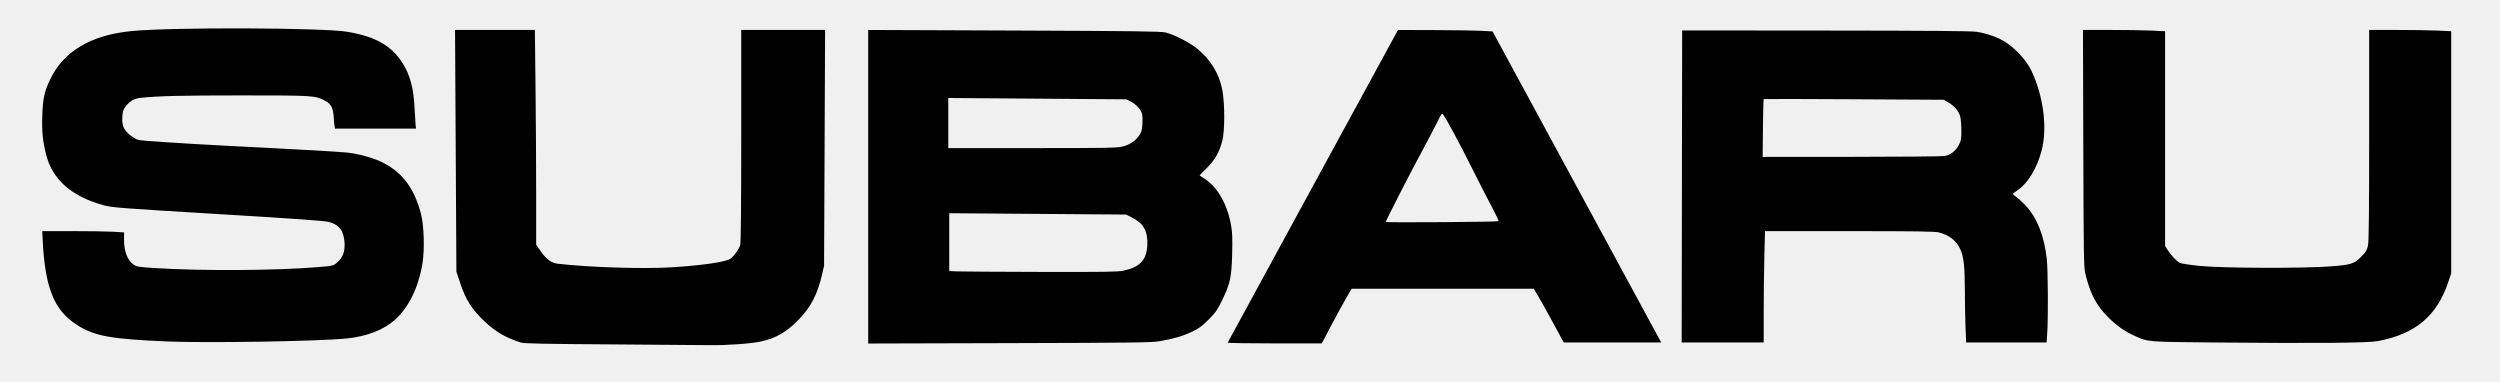
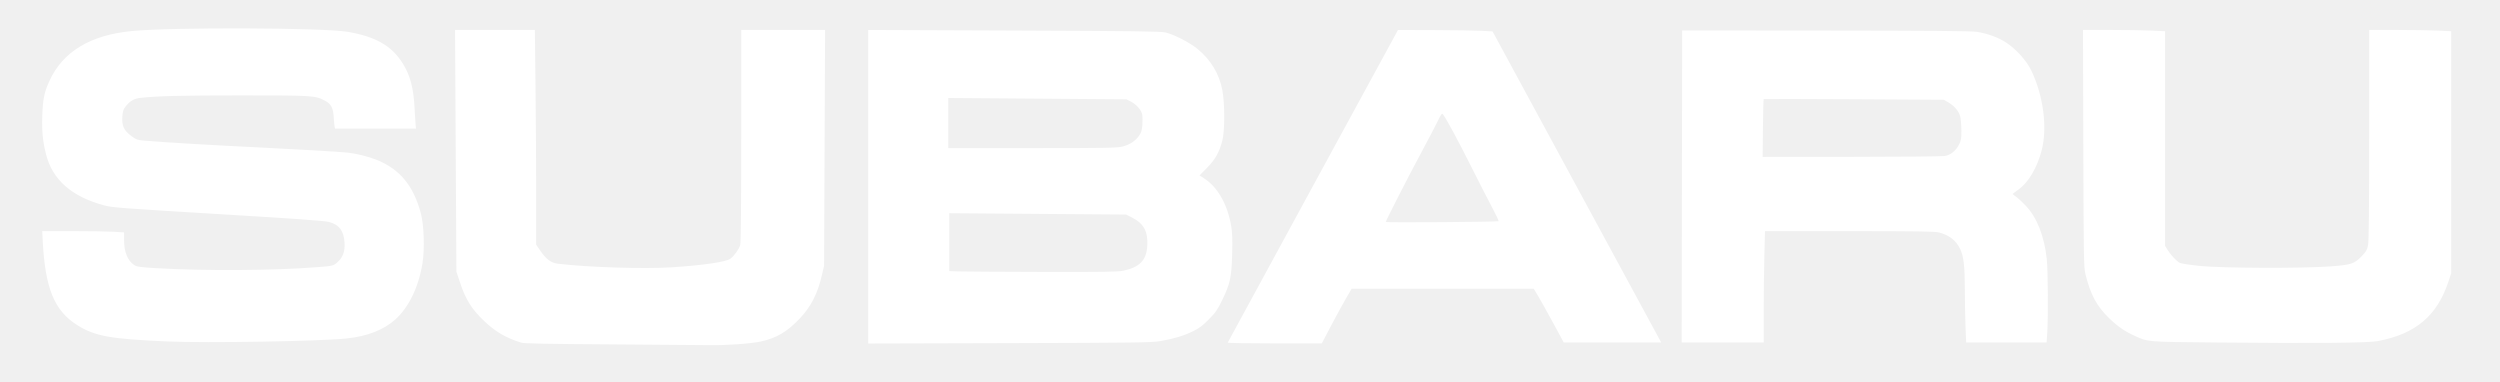
<svg xmlns="http://www.w3.org/2000/svg" version="1.1" id="svg2" width="2560" height="391" viewBox="0 0 2560 391">
  <defs id="defs6" />
  <g id="g8">
-     <path style="fill:#000000" d="m 626.533,352.656 c -67.954,-0.422 -89.946,-0.853 -93,-1.824 -15.724,-4.998 -26.071,-11.053 -37.698,-22.06 -12.455,-11.791 -18.804,-21.709 -24.189,-37.787 l -4.293,-12.818 -0.692,-123.75 -0.692,-123.75 h 40.868 40.868 l 0.663,57.75 c 0.365,31.762 0.663,81.234 0.664,109.936 l 9.5e-4,52.186 4.319,6.314 c 5.836,8.53 11.054,12.389 17.843,13.196 31.009,3.682 87.959,5.489 116.338,3.693 31.849,-2.016 55.934,-5.524 60.339,-8.788 3.981,-2.95 8.946,-9.852 10.115,-14.061 0.683,-2.46 1.036,-40.489 1.04,-111.975 l 0.006,-108.25 h 42.93 42.93 l -0.518,120.75 -0.518,120.75 -2.377,10.182 c -4.31,18.464 -11.036,31.603 -22.279,43.522 -13.061,13.845 -23.976,20.315 -40.277,23.873 -10.003,2.183 -36.018,4.013 -52.391,3.685 -6.05,-0.121 -51.05,-0.469 -100,-0.773 z m 262.5,-161.431 V 30.685 l 149.25,0.58 c 123.339,0.48 150.292,0.825 155.25,1.989 8.713,2.046 24.956,10.413 32.758,16.873 13.683,11.331 22.24,25.554 25.381,42.182 2.616,13.849 2.592,41.912 -0.043,51.858 -3.169,11.959 -7.281,19.232 -15.68,27.734 l -7.64,7.734 4.786,3.071 c 13.683,8.78 23.76,26.43 27.558,48.266 1.255,7.218 1.486,13.495 1.075,29.195 -0.626,23.891 -2.023,30.308 -10.312,47.364 -4.773,9.821 -6.633,12.485 -13.702,19.621 -6.611,6.673 -9.81,9.039 -16.68,12.334 -9.507,4.56 -18.924,7.364 -33,9.825 -8.483,1.483 -24.991,1.703 -154.25,2.058 l -144.75,0.397 z m 261.284,85.969 c 16.735,-3.546 23.654,-10.744 24.508,-25.498 0.849,-14.668 -3.622,-22.886 -15.794,-29.03 l -5.867,-2.962 -90.566,-0.683 -90.566,-0.683 v 29.625 29.625 l 8.75,0.333 c 4.812,0.183 43.4,0.418 85.75,0.522 63.682,0.156 78.173,-0.06 83.784,-1.249 z m -0.99,-127.096 c 7.506,-1.897 13.166,-5.589 17.057,-11.124 2.33,-3.315 3.002,-5.513 3.404,-11.13 0.275,-3.85 0.193,-8.641 -0.184,-10.648 -0.857,-4.565 -6.055,-10.418 -11.805,-13.289 l -4.393,-2.194 -91.186,-0.687 -91.186,-0.687 v 25.664 25.664 h 86.044 c 74.849,0 86.852,-0.204 92.25,-1.568 z m 107.872,200.715 c 0.183,-0.47 39.483,-72.687 87.333,-160.483 l 87,-159.629 37,0.114 c 20.35,0.063 42.142,0.393 48.426,0.733 l 11.426,0.618 81.858,151 c 45.022,83.05 83.87,154.713 86.329,159.25 l 4.471,8.25 h -49.884 -49.884 l -10.727,-19.75 c -5.9,-10.863 -12.812,-23.238 -15.36,-27.5 l -4.633,-7.75 h -93.238 -93.238 l -5.773,9.895 c -3.175,5.442 -10.048,18.031 -15.273,27.974 l -9.5,18.079 -48.333,0.026 c -26.583,0.014 -48.183,-0.358 -48,-0.828 z M 1534.547,226.487 c 0.328,-0.328 -2.809,-6.961 -6.971,-14.74 -4.162,-7.779 -13.693,-26.392 -21.181,-41.362 -12.392,-24.776 -25.095,-48.34 -28.611,-53.073 -1.259,-1.695 -1.771,-1.048 -5.939,7.5 -2.508,5.145 -10.261,19.93 -17.228,32.855 -12.395,22.995 -35.585,68.362 -35.585,69.616 0,0.8 114.708,0.009 115.514,-0.797 z m 734.486,124.223 c -71.653,-0.667 -69.142,-0.46 -83.314,-6.885 -9.85,-4.466 -17.494,-9.766 -25.976,-18.01 -12.93,-12.567 -19.145,-24.204 -24.38,-45.647 -1.554,-6.365 -1.74,-18.008 -2.05,-128.25 l -0.341,-121.25 h 28.372 c 15.605,0 34.519,0.295 42.031,0.655 l 13.658,0.655 V 141.842 251.707 l 2.616,4.23 c 3.255,5.263 9.078,11.472 12.392,13.213 1.38,0.725 10.605,2.141 20.5,3.146 22.972,2.333 104.422,2.647 133.491,0.514 21.661,-1.589 24.648,-2.556 32.393,-10.49 4.484,-4.593 5.457,-6.284 6.444,-11.198 0.84,-4.183 1.163,-35.55 1.163,-113.122 V 30.668 h 28.342 c 15.588,0 34.488,0.295 42,0.655 l 13.658,0.655 V 155.925 279.873 l -2.972,8.87 c -11.651,34.777 -33.564,53.188 -72.028,60.518 -10.223,1.948 -62.936,2.408 -166,1.449 z m -2097.5,-1.054 C 113.454,347.183 97.327,344.291 79.43,333.136 55.505,318.224 46.086,295.113 43.678,245.418 l -0.424,-8.75 h 31.234 c 17.179,0 36.029,0.293 41.889,0.652 l 10.656,0.652 v 7.689 c 0,12.303 3.612,21.233 10.41,25.733 2.665,1.764 5.843,2.209 23.09,3.23 48.609,2.879 121.025,2.433 164,-1.009 16.516,-1.323 16.794,-1.389 20.877,-4.974 5.661,-4.97 7.933,-11.093 7.407,-19.957 -0.731,-12.32 -5.448,-18.637 -15.972,-21.391 -4.665,-1.221 -34.362,-3.338 -113.812,-8.114 -100.005,-6.011 -108.139,-6.635 -116.669,-8.946 -32.988,-8.936 -52.688,-26.268 -59.182,-52.066 -3.46,-13.743 -4.422,-23.621 -3.877,-39.788 0.57,-16.894 2.025,-23.955 7.326,-35.552 13.661,-29.886 41.866,-46.945 84.402,-51.048 41.669,-4.02 196.199,-3.446 221.064,0.821 28.722,4.929 45.156,14.384 56.371,32.433 7.74,12.457 11.108,25.441 12.096,46.634 0.295,6.325 0.737,13.412 0.983,15.75 l 0.447,4.25 H 384.533 343.071 l -0.463,-2.25 c -0.255,-1.238 -0.646,-5.416 -0.87,-9.285 -0.549,-9.484 -2.635,-13.565 -8.594,-16.808 -10.163,-5.531 -11.638,-5.628 -86.111,-5.628 -61.551,4e-5 -85.469,0.588 -103.247,2.536 -6.45,0.707 -10.565,3.068 -15.039,8.628 -2.48,3.082 -3.055,4.85 -3.471,10.669 -0.664,9.281 1.637,14.196 9.269,19.798 4.991,3.664 6.267,4.115 13.256,4.689 23.839,1.956 67.214,4.512 121.233,7.144 35.761,1.742 77.588,4.193 86.5,5.068 8.798,0.864 21.64,4.027 30.092,7.411 23.796,9.528 37.905,26.644 45.383,55.053 3.179,12.079 3.94,36.764 1.575,51.124 -3.999,24.282 -13.924,44.776 -27.748,57.297 -11.759,10.651 -28.971,17.361 -50.027,19.505 -28.202,2.871 -142.636,4.767 -183.274,3.037 z m 1550.747,-158.738 0.253,-159.75 147,0.122 c 105.499,0.087 149.117,0.447 154.5,1.275 11.201,1.723 22.116,5.693 30.245,11.001 10.196,6.657 20.957,18.61 25.75,28.602 12.423,25.897 16.665,58.531 10.634,81.804 -4.639,17.902 -13.745,33.185 -24.022,40.32 -3.071,2.132 -5.586,4.101 -5.588,4.377 0,0.275 1.567,1.571 3.49,2.88 1.922,1.309 6.386,5.445 9.921,9.192 11.507,12.198 18.919,31.094 21.463,54.717 1.203,11.172 1.494,59.728 0.452,75.461 l -0.646,9.75 h -41.193 -41.193 l -0.653,-15.75 c -0.359,-8.662 -0.67,-25.875 -0.692,-38.25 -0.042,-24.437 -1.246,-34.651 -4.96,-42.063 -4.322,-8.624 -10.999,-13.771 -21.508,-16.578 -3.987,-1.065 -22.55,-1.338 -91.59,-1.347 l -86.59,-0.012 -0.66,25.662 c -0.363,14.114 -0.66,39.764 -0.66,57 v 31.338 h -42.003 -42.003 z m 269.028,-31.155 c 6.052,-0.996 11.417,-5.254 14.721,-11.682 2.205,-4.292 2.495,-6.07 2.422,-14.893 -0.045,-5.511 -0.627,-11.938 -1.292,-14.283 -1.493,-5.263 -5.941,-10.456 -12.012,-14.025 l -4.613,-2.712 -92,-0.532 c -50.6,-0.293 -92.225,-0.368 -92.5,-0.168 -0.275,0.2 -0.632,13.602 -0.793,29.782 l -0.293,29.418 90.793,-0.06 c 49.936,-0.033 92.941,-0.413 95.567,-0.845 z" id="path170" />
+     <path style="fill:#ffffff" d="m 626.533,352.656 c -67.954,-0.422 -89.946,-0.853 -93,-1.824 -15.724,-4.998 -26.071,-11.053 -37.698,-22.06 -12.455,-11.791 -18.804,-21.709 -24.189,-37.787 l -4.293,-12.818 -0.692,-123.75 -0.692,-123.75 h 40.868 40.868 l 0.663,57.75 c 0.365,31.762 0.663,81.234 0.664,109.936 l 9.5e-4,52.186 4.319,6.314 c 5.836,8.53 11.054,12.389 17.843,13.196 31.009,3.682 87.959,5.489 116.338,3.693 31.849,-2.016 55.934,-5.524 60.339,-8.788 3.981,-2.95 8.946,-9.852 10.115,-14.061 0.683,-2.46 1.036,-40.489 1.04,-111.975 l 0.006,-108.25 h 42.93 42.93 l -0.518,120.75 -0.518,120.75 -2.377,10.182 c -4.31,18.464 -11.036,31.603 -22.279,43.522 -13.061,13.845 -23.976,20.315 -40.277,23.873 -10.003,2.183 -36.018,4.013 -52.391,3.685 -6.05,-0.121 -51.05,-0.469 -100,-0.773 z m 262.5,-161.431 V 30.685 l 149.25,0.58 c 123.339,0.48 150.292,0.825 155.25,1.989 8.713,2.046 24.956,10.413 32.758,16.873 13.683,11.331 22.24,25.554 25.381,42.182 2.616,13.849 2.592,41.912 -0.043,51.858 -3.169,11.959 -7.281,19.232 -15.68,27.734 l -7.64,7.734 4.786,3.071 c 13.683,8.78 23.76,26.43 27.558,48.266 1.255,7.218 1.486,13.495 1.075,29.195 -0.626,23.891 -2.023,30.308 -10.312,47.364 -4.773,9.821 -6.633,12.485 -13.702,19.621 -6.611,6.673 -9.81,9.039 -16.68,12.334 -9.507,4.56 -18.924,7.364 -33,9.825 -8.483,1.483 -24.991,1.703 -154.25,2.058 l -144.75,0.397 z m 261.284,85.969 c 16.735,-3.546 23.654,-10.744 24.508,-25.498 0.849,-14.668 -3.622,-22.886 -15.794,-29.03 l -5.867,-2.962 -90.566,-0.683 -90.566,-0.683 v 29.625 29.625 l 8.75,0.333 c 4.812,0.183 43.4,0.418 85.75,0.522 63.682,0.156 78.173,-0.06 83.784,-1.249 z m -0.99,-127.096 c 7.506,-1.897 13.166,-5.589 17.057,-11.124 2.33,-3.315 3.002,-5.513 3.404,-11.13 0.275,-3.85 0.193,-8.641 -0.184,-10.648 -0.857,-4.565 -6.055,-10.418 -11.805,-13.289 l -4.393,-2.194 -91.186,-0.687 -91.186,-0.687 v 25.664 25.664 h 86.044 c 74.849,0 86.852,-0.204 92.25,-1.568 z m 107.872,200.715 c 0.183,-0.47 39.483,-72.687 87.333,-160.483 l 87,-159.629 37,0.114 c 20.35,0.063 42.142,0.393 48.426,0.733 l 11.426,0.618 81.858,151 c 45.022,83.05 83.87,154.713 86.329,159.25 l 4.471,8.25 h -49.884 -49.884 l -10.727,-19.75 c -5.9,-10.863 -12.812,-23.238 -15.36,-27.5 l -4.633,-7.75 h -93.238 -93.238 l -5.773,9.895 c -3.175,5.442 -10.048,18.031 -15.273,27.974 l -9.5,18.079 -48.333,0.026 c -26.583,0.014 -48.183,-0.358 -48,-0.828 z M 1534.547,226.487 c 0.328,-0.328 -2.809,-6.961 -6.971,-14.74 -4.162,-7.779 -13.693,-26.392 -21.181,-41.362 -12.392,-24.776 -25.095,-48.34 -28.611,-53.073 -1.259,-1.695 -1.771,-1.048 -5.939,7.5 -2.508,5.145 -10.261,19.93 -17.228,32.855 -12.395,22.995 -35.585,68.362 -35.585,69.616 0,0.8 114.708,0.009 115.514,-0.797 z m 734.486,124.223 c -71.653,-0.667 -69.142,-0.46 -83.314,-6.885 -9.85,-4.466 -17.494,-9.766 -25.976,-18.01 -12.93,-12.567 -19.145,-24.204 -24.38,-45.647 -1.554,-6.365 -1.74,-18.008 -2.05,-128.25 l -0.341,-121.25 h 28.372 c 15.605,0 34.519,0.295 42.031,0.655 l 13.658,0.655 V 141.842 251.707 l 2.616,4.23 c 3.255,5.263 9.078,11.472 12.392,13.213 1.38,0.725 10.605,2.141 20.5,3.146 22.972,2.333 104.422,2.647 133.491,0.514 21.661,-1.589 24.648,-2.556 32.393,-10.49 4.484,-4.593 5.457,-6.284 6.444,-11.198 0.84,-4.183 1.163,-35.55 1.163,-113.122 V 30.668 h 28.342 c 15.588,0 34.488,0.295 42,0.655 l 13.658,0.655 V 155.925 279.873 l -2.972,8.87 c -11.651,34.777 -33.564,53.188 -72.028,60.518 -10.223,1.948 -62.936,2.408 -166,1.449 z m -2097.5,-1.054 C 113.454,347.183 97.327,344.291 79.43,333.136 55.505,318.224 46.086,295.113 43.678,245.418 l -0.424,-8.75 h 31.234 c 17.179,0 36.029,0.293 41.889,0.652 l 10.656,0.652 v 7.689 c 0,12.303 3.612,21.233 10.41,25.733 2.665,1.764 5.843,2.209 23.09,3.23 48.609,2.879 121.025,2.433 164,-1.009 16.516,-1.323 16.794,-1.389 20.877,-4.974 5.661,-4.97 7.933,-11.093 7.407,-19.957 -0.731,-12.32 -5.448,-18.637 -15.972,-21.391 -4.665,-1.221 -34.362,-3.338 -113.812,-8.114 -100.005,-6.011 -108.139,-6.635 -116.669,-8.946 -32.988,-8.936 -52.688,-26.268 -59.182,-52.066 -3.46,-13.743 -4.422,-23.621 -3.877,-39.788 0.57,-16.894 2.025,-23.955 7.326,-35.552 13.661,-29.886 41.866,-46.945 84.402,-51.048 41.669,-4.02 196.199,-3.446 221.064,0.821 28.722,4.929 45.156,14.384 56.371,32.433 7.74,12.457 11.108,25.441 12.096,46.634 0.295,6.325 0.737,13.412 0.983,15.75 l 0.447,4.25 H 384.533 343.071 l -0.463,-2.25 c -0.255,-1.238 -0.646,-5.416 -0.87,-9.285 -0.549,-9.484 -2.635,-13.565 -8.594,-16.808 -10.163,-5.531 -11.638,-5.628 -86.111,-5.628 -61.551,4e-5 -85.469,0.588 -103.247,2.536 -6.45,0.707 -10.565,3.068 -15.039,8.628 -2.48,3.082 -3.055,4.85 -3.471,10.669 -0.664,9.281 1.637,14.196 9.269,19.798 4.991,3.664 6.267,4.115 13.256,4.689 23.839,1.956 67.214,4.512 121.233,7.144 35.761,1.742 77.588,4.193 86.5,5.068 8.798,0.864 21.64,4.027 30.092,7.411 23.796,9.528 37.905,26.644 45.383,55.053 3.179,12.079 3.94,36.764 1.575,51.124 -3.999,24.282 -13.924,44.776 -27.748,57.297 -11.759,10.651 -28.971,17.361 -50.027,19.505 -28.202,2.871 -142.636,4.767 -183.274,3.037 z m 1550.747,-158.738 0.253,-159.75 147,0.122 c 105.499,0.087 149.117,0.447 154.5,1.275 11.201,1.723 22.116,5.693 30.245,11.001 10.196,6.657 20.957,18.61 25.75,28.602 12.423,25.897 16.665,58.531 10.634,81.804 -4.639,17.902 -13.745,33.185 -24.022,40.32 -3.071,2.132 -5.586,4.101 -5.588,4.377 0,0.275 1.567,1.571 3.49,2.88 1.922,1.309 6.386,5.445 9.921,9.192 11.507,12.198 18.919,31.094 21.463,54.717 1.203,11.172 1.494,59.728 0.452,75.461 l -0.646,9.75 h -41.193 -41.193 l -0.653,-15.75 c -0.359,-8.662 -0.67,-25.875 -0.692,-38.25 -0.042,-24.437 -1.246,-34.651 -4.96,-42.063 -4.322,-8.624 -10.999,-13.771 -21.508,-16.578 -3.987,-1.065 -22.55,-1.338 -91.59,-1.347 l -86.59,-0.012 -0.66,25.662 c -0.363,14.114 -0.66,39.764 -0.66,57 v 31.338 h -42.003 -42.003 z m 269.028,-31.155 c 6.052,-0.996 11.417,-5.254 14.721,-11.682 2.205,-4.292 2.495,-6.07 2.422,-14.893 -0.045,-5.511 -0.627,-11.938 -1.292,-14.283 -1.493,-5.263 -5.941,-10.456 -12.012,-14.025 l -4.613,-2.712 -92,-0.532 c -50.6,-0.293 -92.225,-0.368 -92.5,-0.168 -0.275,0.2 -0.632,13.602 -0.793,29.782 l -0.293,29.418 90.793,-0.06 c 49.936,-0.033 92.941,-0.413 95.567,-0.845 z" id="path170" />
  </g>
</svg>
